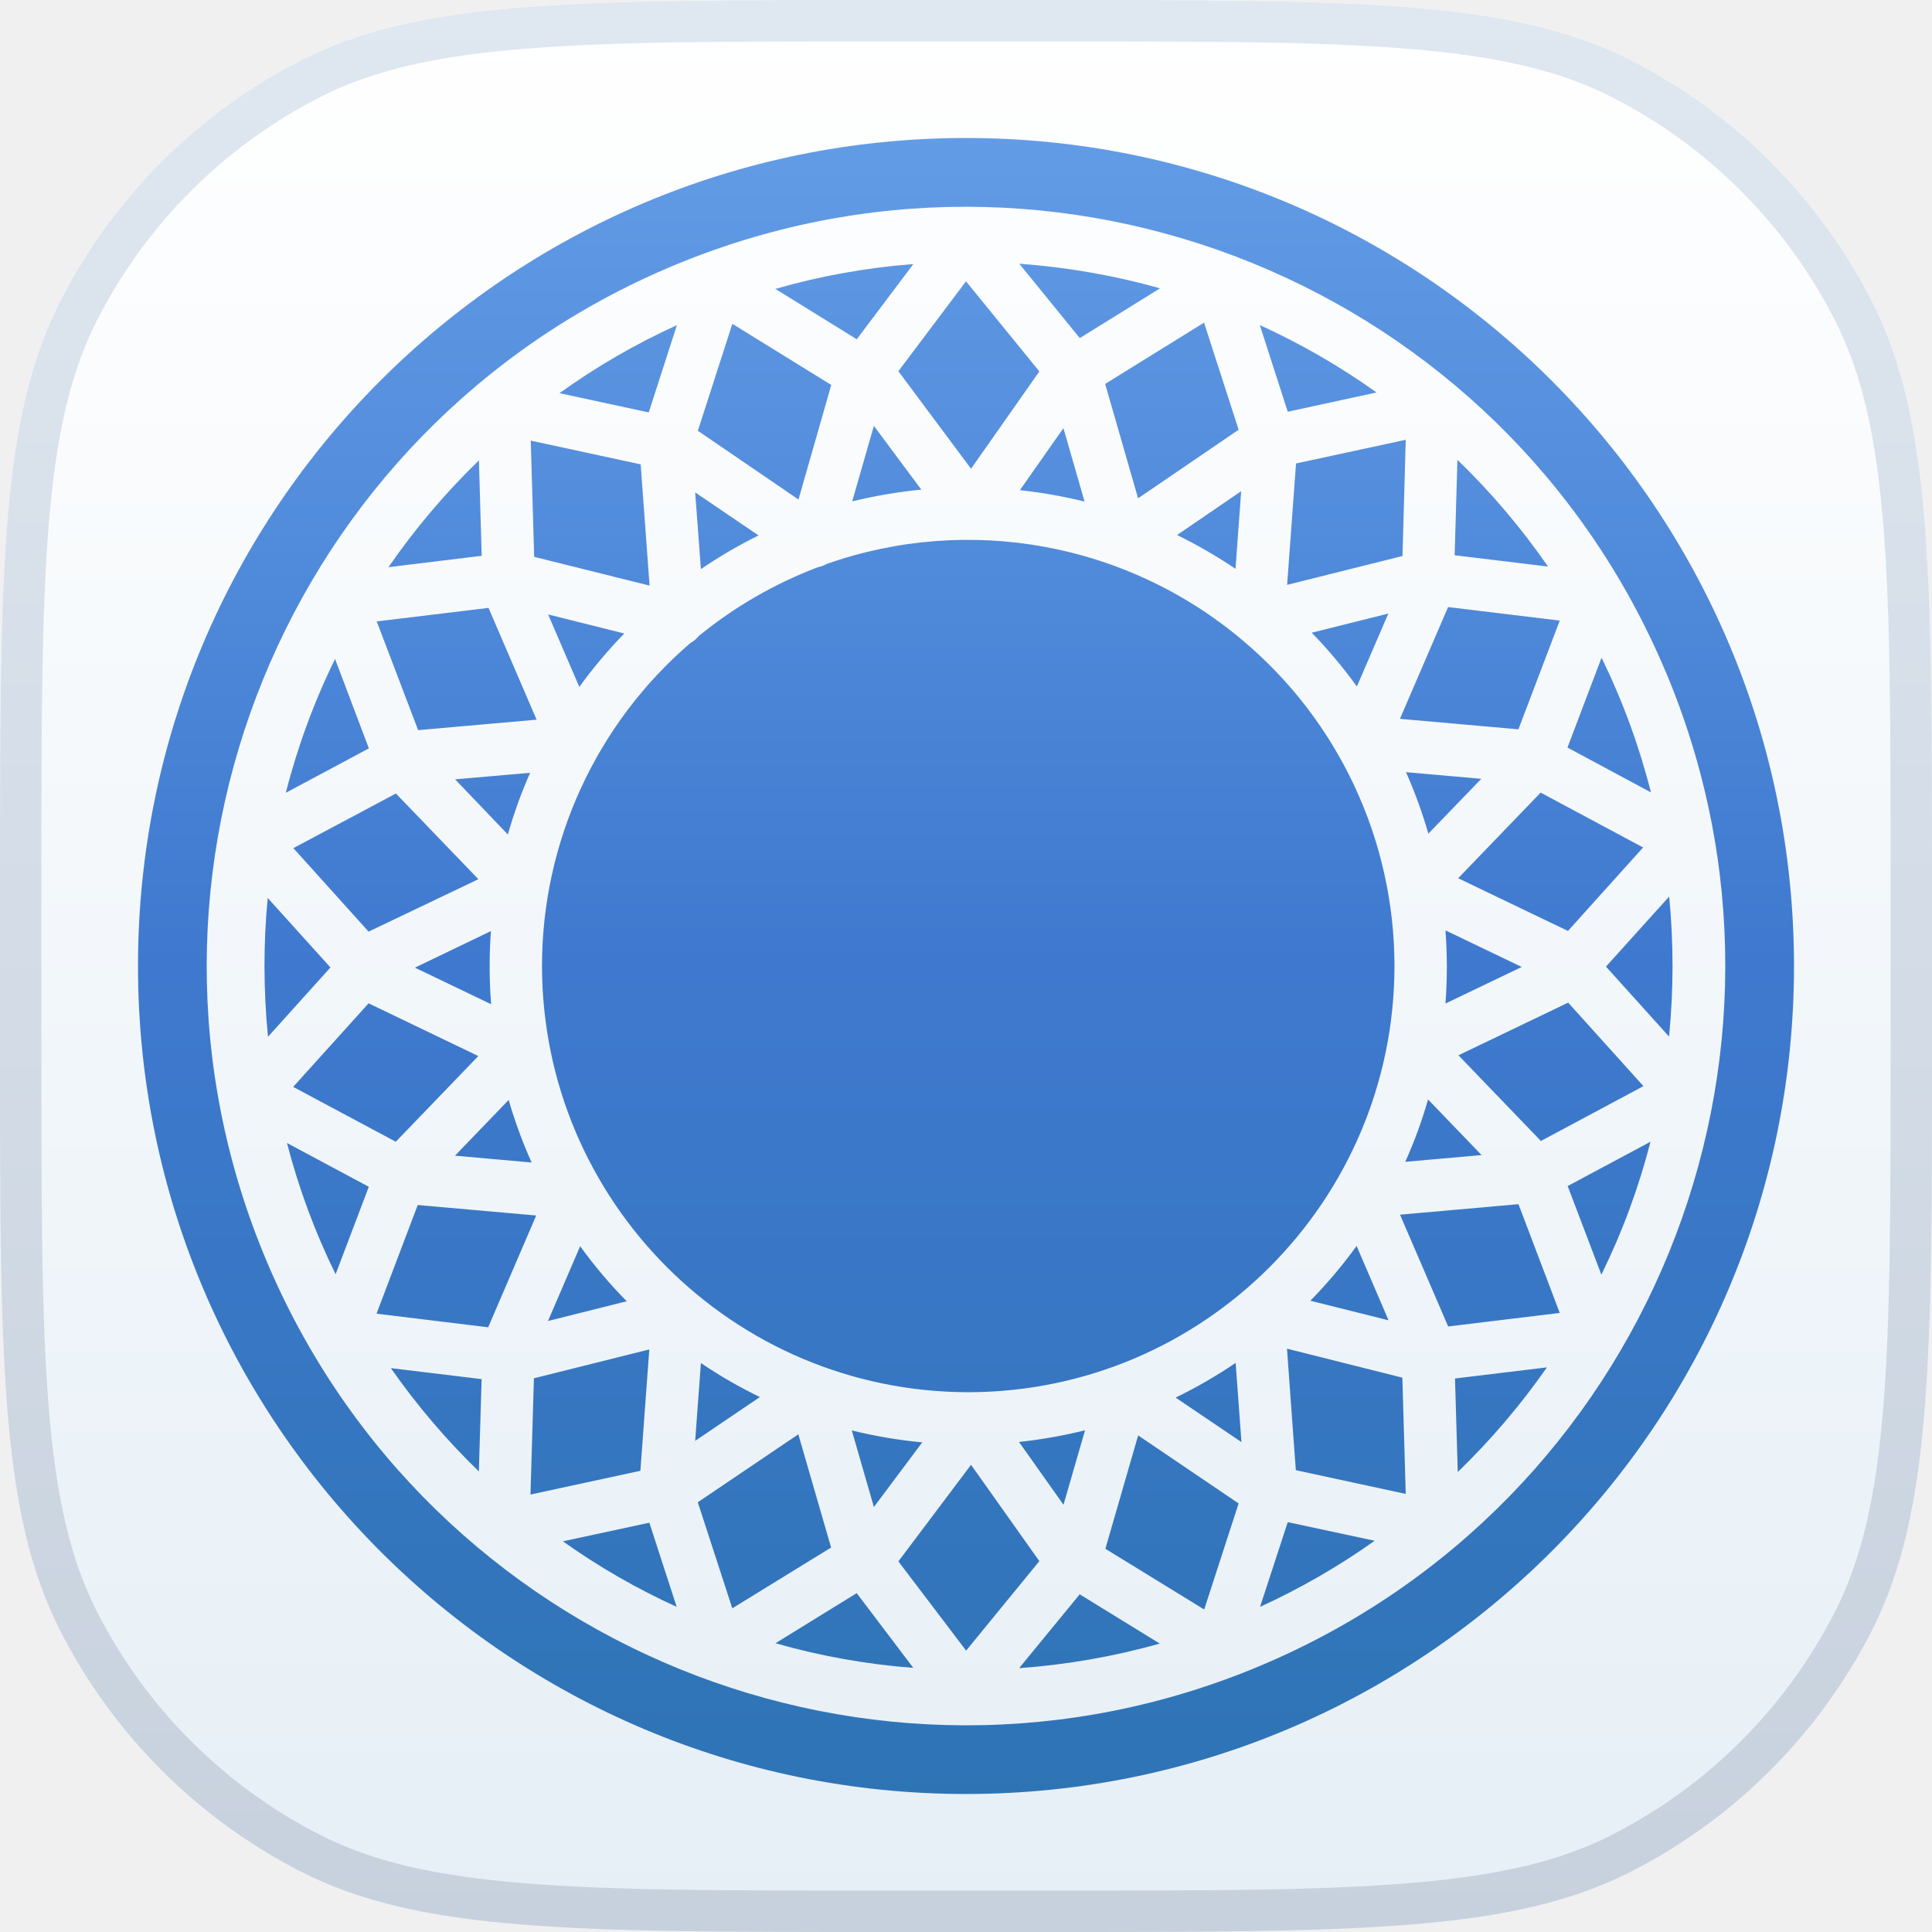
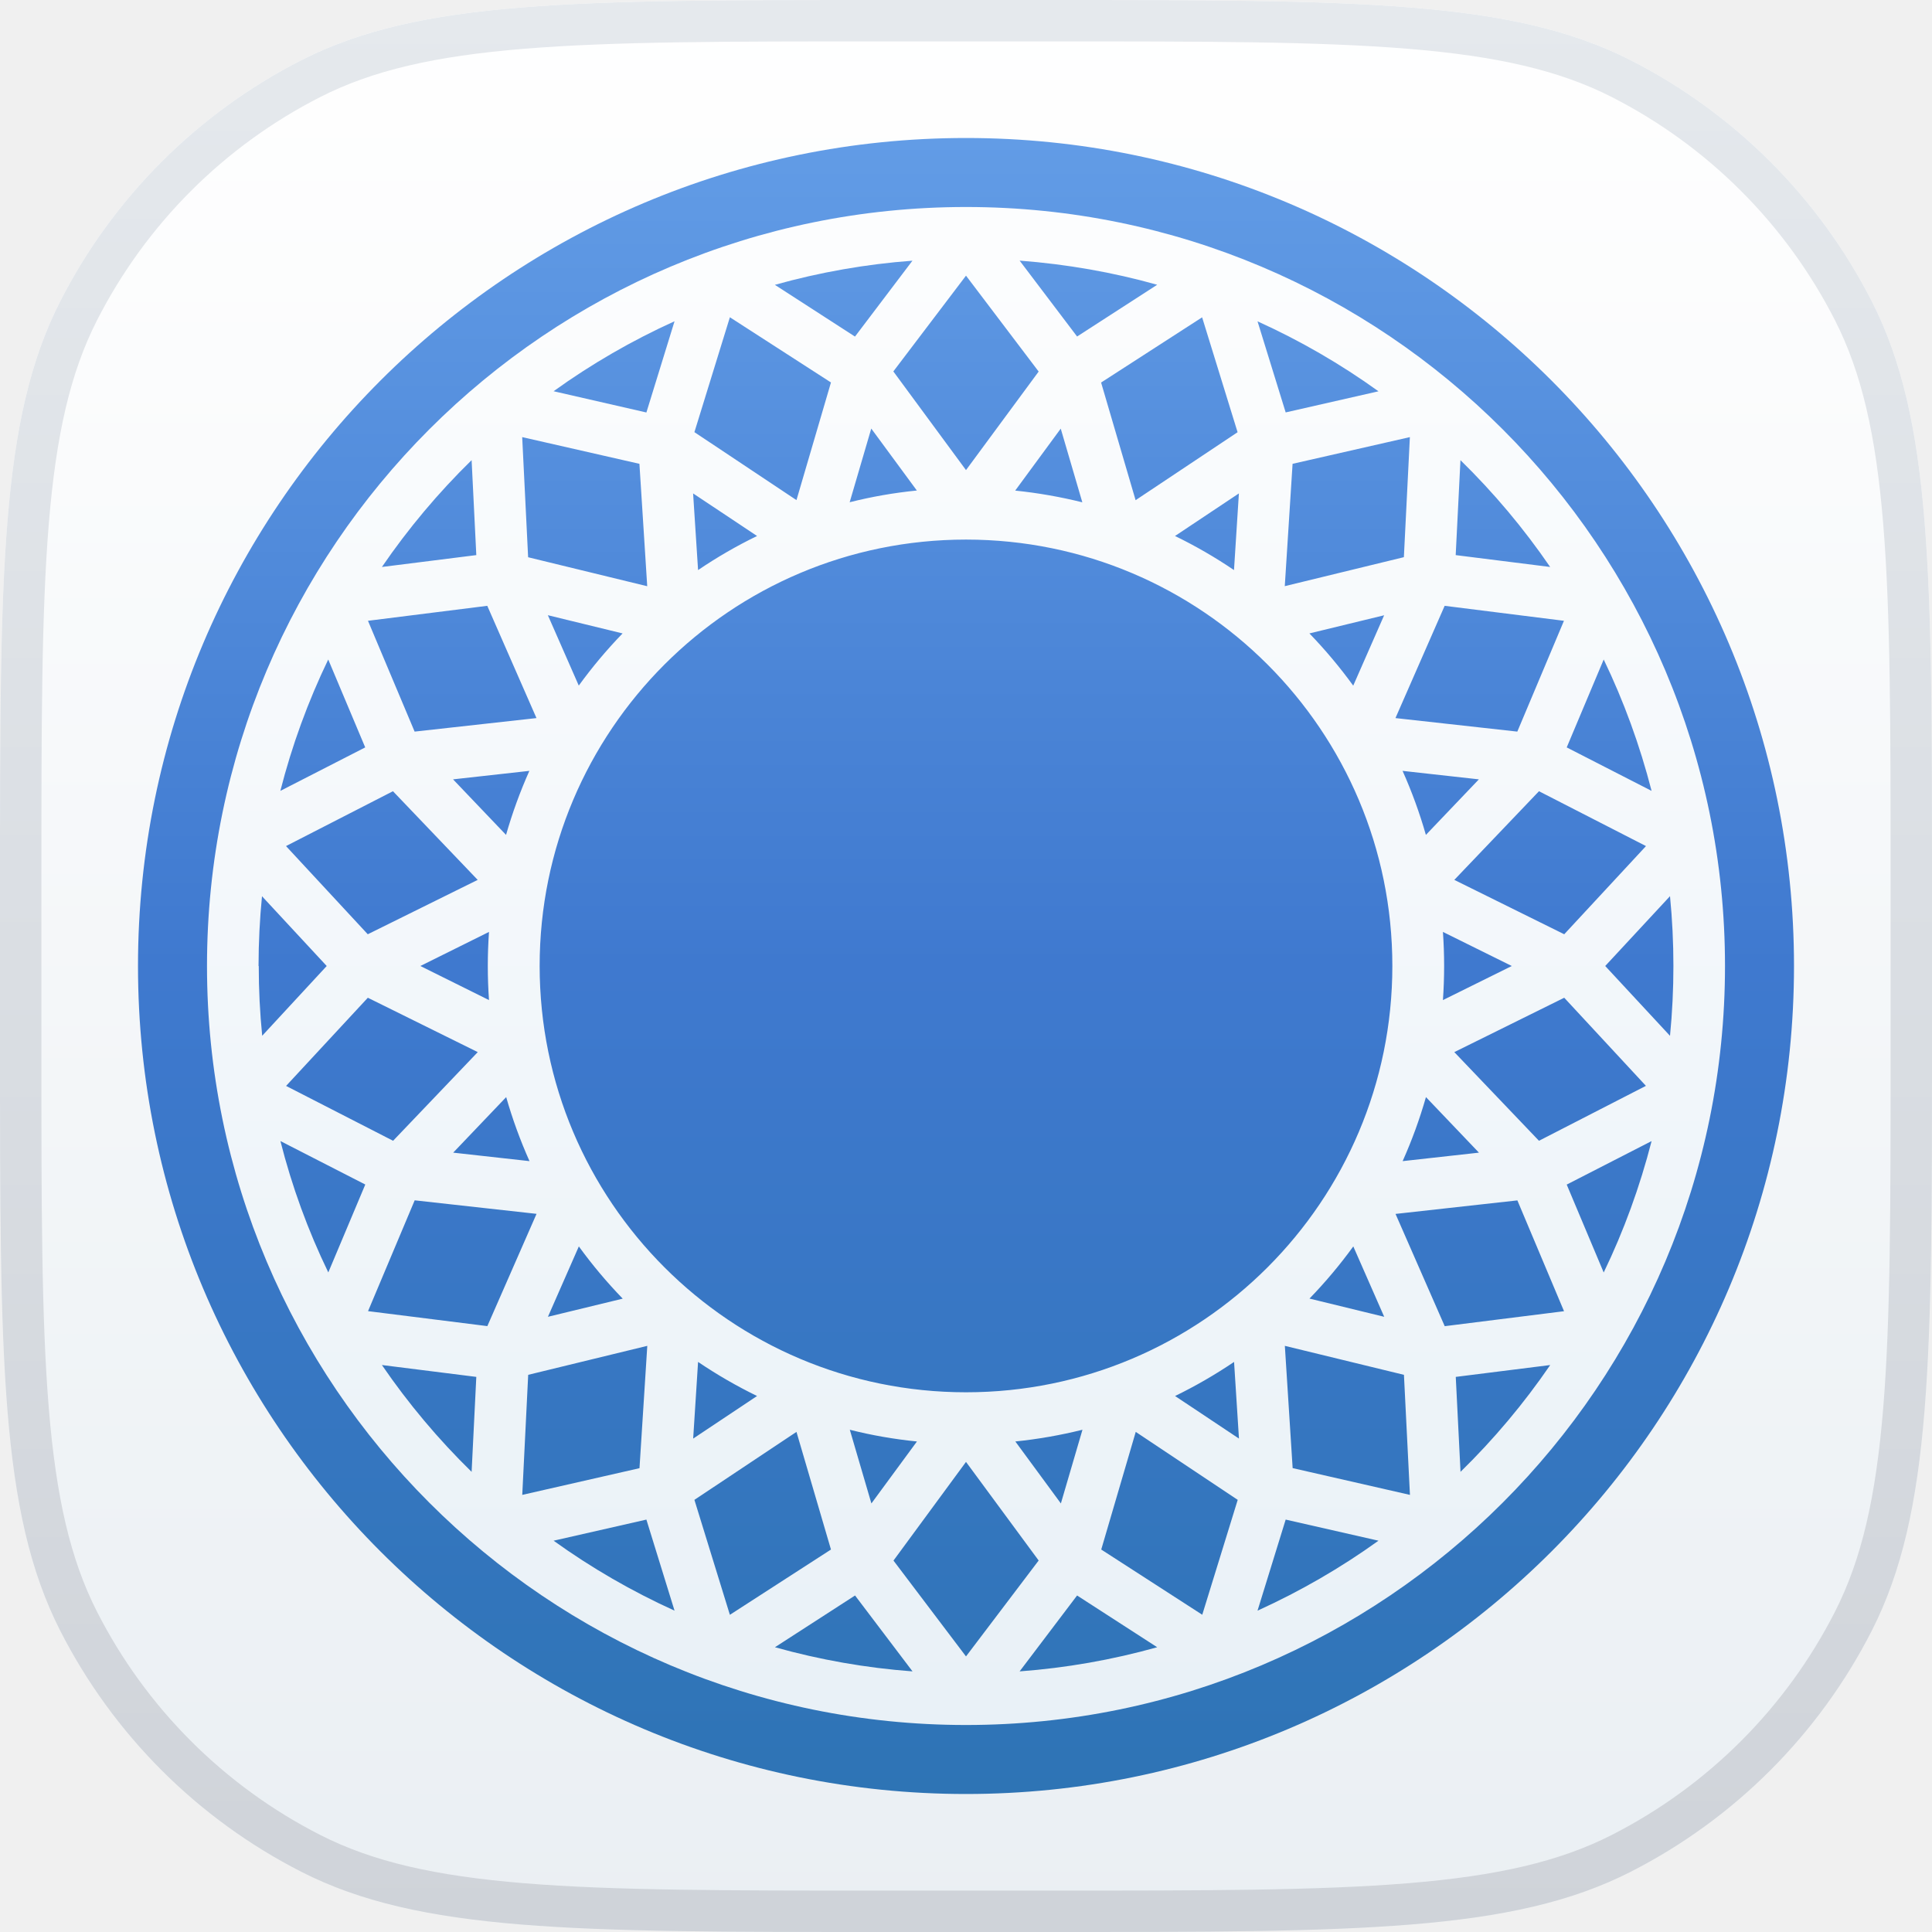
<svg xmlns="http://www.w3.org/2000/svg" width="28" height="28" fill="none">
-   <g clip-path="url(#a)">
-     <path fill="url(#b)" d="M0 12.8c0-4.48 0-6.72.872-8.432A8 8 0 0 1 4.368.872C6.08 0 8.32 0 12.8 0h2.4c4.48 0 6.72 0 8.432.872a8 8 0 0 1 3.496 3.496C28 6.08 28 8.32 28 12.8v2.4c0 4.48 0 6.72-.872 8.432a8 8 0 0 1-3.496 3.496C21.92 28 19.68 28 15.2 28h-2.4c-4.48 0-6.72 0-8.432-.872a8 8 0 0 1-3.496-3.496C0 21.92 0 19.68 0 15.2z" />
-     <circle cx="14" cy="14" r="12" fill="url(#c)" />
-     <path fill="url(#d)" d="M24.139 9.733A11 11 0 1 0 3.86 18.268a11 11 0 0 0 20.28-8.535m-.932 8.74-.488-1.284 1.2-.642a10 10 0 0 1-.712 1.927zM4.159 16.565l1.186.635-.481 1.267a10 10 0 0 1-.705-1.902M3.833 14q0-.499.047-.986l.909 1.007-.905 1.005q-.05-.507-.051-1.026m1.023-4.45.49 1.296-1.204.644c.171-.67.41-1.32.714-1.94m19.071 1.934-1.21-.65.494-1.302c.305.624.545 1.278.716 1.952M17.992 20.9l-.954-.645q.453-.22.87-.503zm-2.579.908-.645-.91q.484-.052.957-.169zm-2.748.033-.32-1.11q.504.124 1.021.173zm-.62.587-1.432.881-.5-1.537 1.457-.985zm-1.97-1.546.083-1.128q.41.278.855.493zm0-13.746.918.624q-.435.215-.835.488zm2.59-.964.687.924q-.507.05-1.001.17zm2.747.033.306 1.064a7 7 0 0 0-.937-.165zm.605-.641 1.433-.888.501 1.552-1.457.994zm1.971 1.555-.082 1.125a7 7 0 0 0-.847-.49zm-3.956 13.058A6.185 6.185 0 0 1 7.855 14a6.17 6.17 0 0 1 2.152-4.682.4.4 0 0 0 .123-.103 6.2 6.2 0 0 1 1.725-.995.4.4 0 0 0 .124-.046 6.17 6.17 0 0 1 6.032 1.108A6.17 6.17 0 0 1 20.21 14a6.184 6.184 0 0 1-6.177 6.177M7.12 14.555l-1.107-.531 1.102-.53a7 7 0 0 0 .003 1.06zm13.832-1.07 1.102.529-1.105.53q.02-.268.02-.544a8 8 0 0 0-.02-.516zm-.575-2.294 1.091.096-.767.795a7 7 0 0 0-.324-.891M19.01 9.17l1.111-.278-.456 1.057a7 7 0 0 0-.655-.78zm-4.937-2.377L13.02 5.38 14 4.077l1.063 1.306zm-2.501.446-1.458-.996.5-1.55 1.433.886zM8.397 9.958l-.453-1.053 1.104.276q-.354.363-.651.773zm-1.036 2.137-.765-.8 1.087-.095q-.192.434-.322.891zM5.738 11.5l1.195 1.242-1.591.76-1.09-1.21zm-.396 3.041 1.59.764-1.196 1.242-1.487-.795zm2.03 1.4q.134.465.333.907l-1.111-.099zm1.71 2.918-1.14.286.466-1.084q.307.425.675.798m4.99 2.37.99 1.396-1.061 1.297-.982-1.293zm2.422-.426 1.456.986-.499 1.537-1.432-.88zm3.166-2.746.463 1.078-1.133-.284a7 7 0 0 0 .67-.794m1.036-2.122.775.805-1.106.098q.198-.44.331-.905zm1.635.601-1.195-1.242 1.59-.763 1.091 1.21zm.392-3.044-1.591-.764 1.195-1.241 1.485.795zm-.718-2.922-1.717-.152.698-1.62 1.618.196zm-1.68-2.512-1.672.418.129-1.759 1.59-.343zM15.649 4.9l-.877-1.078c.69.05 1.375.169 2.04.357zm-3.232.017-1.18-.73a10 10 0 0 1 2-.36zm-3.003 3.57L7.742 8.07l-.05-1.684 1.593.344zM7.08 8.81l.697 1.62-1.717.152-.6-1.576zm-1.026 8.654 1.717.152-.696 1.62-1.618-.197zm1.684 2.511 1.672-.418-.129 1.759-1.593.344zm4.678 3.114.82 1.083a10 10 0 0 1-1.997-.357zm3.232.017 1.16.714c-.666.188-1.348.307-2.038.356zm3.004-3.56 1.672.42.049 1.685-1.593-.344zm2.336-.322-.698-1.62 1.717-.152.598 1.576zm2.287-5.215.916-1.016a10.4 10.4 0 0 1-.002 2.03zm-.84-5.798-1.353-.164.04-1.383c.488.471.928.99 1.313 1.547M19.95 5.688l-1.287.279-.405-1.256q.893.407 1.692.977M9.81 4.713l-.408 1.264-1.293-.279a10 10 0 0 1 1.7-.985m-2.868 1.96.04 1.382-1.351.165q.58-.839 1.31-1.547M5.666 19.828l1.314.159-.04 1.338a10.3 10.3 0 0 1-1.274-1.495zm2.492 2.51 1.253-.27.396 1.22a10 10 0 0 1-1.649-.95m10.103.952.402-1.23 1.26.27c-.522.37-1.079.692-1.662.958zm2.866-1.956-.04-1.356 1.332-.161q-.572.82-1.292 1.517" />
-     <path fill="url(#e)" fill-rule="evenodd" d="M15.2.6h-2.4c-2.25 0-3.902 0-5.206.107-1.296.106-2.197.314-2.954.7A7.4 7.4 0 0 0 1.407 4.64c-.386.757-.594 1.658-.7 2.954C.6 8.898.6 10.55.6 12.8v2.4c0 2.25 0 3.902.107 5.206.106 1.296.314 2.197.7 2.954a7.4 7.4 0 0 0 3.233 3.233c.757.386 1.658.594 2.954.7 1.304.107 2.956.107 5.206.107h2.4c2.25 0 3.902 0 5.206-.107 1.296-.106 2.197-.314 2.954-.7a7.4 7.4 0 0 0 3.233-3.233c.386-.757.594-1.658.7-2.954.107-1.304.107-2.956.107-5.206v-2.4c0-2.25 0-3.902-.107-5.206-.106-1.296-.314-2.197-.7-2.954a7.4 7.4 0 0 0-3.233-3.233c-.757-.386-1.658-.594-2.954-.7C19.102.6 17.45.6 15.2.6M.872 4.368C0 6.08 0 8.32 0 12.8v2.4c0 4.48 0 6.72.872 8.432a8 8 0 0 0 3.496 3.496C6.08 28 8.32 28 12.8 28h2.4c4.48 0 6.72 0 8.432-.872a8 8 0 0 0 3.496-3.496C28 21.92 28 19.68 28 15.2v-2.4c0-4.48 0-6.72-.872-8.432A8 8 0 0 0 23.632.872C21.92 0 19.68 0 15.2 0h-2.4C8.32 0 6.08 0 4.368.872A8 8 0 0 0 .872 4.368" clip-rule="evenodd" />
+   <g clip-path="url(#settings_mytonwallet_svg__a)">
+     <path fill="url(#settings_mytonwallet_svg__b)" d="M0 12.8c0-4.48 0-6.72.872-8.432A8 8 0 0 1 4.368.872C6.08 0 8.32 0 12.8 0h2.4c4.48 0 6.72 0 8.432.872a8 8 0 0 1 3.496 3.496C28 6.08 28 8.32 28 12.8v2.4c0 4.48 0 6.72-.872 8.432a8 8 0 0 1-3.496 3.496C21.92 28 19.68 28 15.2 28h-2.4c-4.48 0-6.72 0-8.432-.872a8 8 0 0 1-3.496-3.496C0 21.92 0 19.68 0 15.2z" />
+     <circle cx="14" cy="14" r="12" fill="url(#settings_mytonwallet_svg__c)" />
+     <path fill="url(#settings_mytonwallet_svg__d)" fill-rule="evenodd" d="M14 3C7.925 3 3 7.925 3 14s4.925 11 11 11 11-4.925 11-11S20.075 3 14 3M9.368 22.023l-1.345.306q.822.591 1.753 1.014zm1.21 1.38-.514-1.666 1.479-.985.5 1.705zm-.461-3.665-.071 1.111.926-.617a7 7 0 0 1-.855-.494m-2.548 1.927.086-1.74 1.726-.42-.113 1.773zm-.734-.334.068-1.376-1.368-.172c.382.558.818 1.077 1.3 1.548m2.19-2.51-1.084.263.448-1.02q.291.401.635.756M6.01 17.396l-.676 1.606 1.729.217.713-1.627zm-.716-.229-.536 1.274a10 10 0 0 1-.694-1.904zM7.336 15.9l-.768.805 1.106.123a7 7 0 0 1-.338-.928m-3.19-.162 1.185-1.278 1.593.788-1.227 1.285zM3.75 14q0 .512.05 1.011L4.735 14l-.938-1.011q-.049.499-.05 1.011m3.34-.494a7 7 0 0 0 0 .988L6.092 14zm-1.392-2.039-1.55.795L5.33 13.54l1.593-.788zm.871-.172 1.106-.123a7 7 0 0 0-.338.928zm-2.503.167 1.23-.63-.536-1.274a10.2 10.2 0 0 0-.694 1.904m1.27-2.465 1.729-.217.713 1.627-1.766.196zm3.69.183L7.94 8.916l.448 1.02q.291-.401.635-.756M7.568 6.335l1.699.387.113 1.774-1.726-.42zM5.535 8.217l1.368-.172-.068-1.376c-.482.471-.918.99-1.3 1.548m4.51-1.066.927.617q-.447.217-.855.494zm.533-2.553-.514 1.665 1.479.985.5-1.705zm-1.21 1.38L8.023 5.67a10.2 10.2 0 0 1 1.753-1.014zm3.919 1.13-.66-.897-.313 1.068q.474-.12.973-.17M14 3.995l1.053 1.39L14 6.813l-1.053-1.43zm-2.77.133 1.161.75.833-1.1a10.2 10.2 0 0 0-1.994.35m4.143 2.084.313 1.068a7 7 0 0 0-.973-.17zm2.563.052-.514-1.665-1.464.945.5 1.705zM15.61 4.877l-.833-1.1q1.03.079 1.994.35zm2.274 3.385.071-1.111-.926.617q.447.217.855.494m2.549-1.927-.087 1.74-1.726.42.113-1.773zm-2.208-1.678.408 1.32 1.345-.306a10.2 10.2 0 0 0-1.753-1.014m1.835 4.26-.448 1.02a7 7 0 0 0-.635-.757zm1.93 1.686.676-1.606-1.729-.217-.713 1.627zm-.893-2.558.069-1.376c.482.471.918.99 1.3 1.548zm-.432 4.055.768-.805-1.106-.123q.201.449.338.928m3.19.162L22.67 13.54l-1.593-.788 1.227-1.285zm-.613-2.704-.536 1.274 1.23.63c-.17-.662-.403-1.3-.694-1.904m-2.33 4.936a7 7 0 0 0 0-.988l.998.494zm1.392 2.039 1.55-.796-1.184-1.277-1.593.788zm1.899-3.545a10.4 10.4 0 0 1 0 2.024L23.264 14zm-.268 3.55-1.229.63.536 1.274q.438-.908.694-1.904m-1.269 2.465-1.729.217-.713-1.627 1.766-.196zm-3.933 2.274 1.7.388-.087-1.74-1.726-.42zm-1.31 2.125-1.464-.945.5-1.705 1.478.985zm-4.475-.785L14 24.006l1.053-1.39L14 21.187zm-.32-.828-.313-1.068q.474.12.973.17zm2.086-.898.66.898.313-1.068a7 7 0 0 1-.973.17m3.241-.042-.926-.617a7 7 0 0 0 .855-.494zm1.022-2.029 1.083.264-.448-1.02q-.291.401-.635.756m2.456-2.115-1.106.123q.201-.449.338-.928zm1.034 3.078-1.37.172.069 1.376a10.3 10.3 0 0 0 1.3-1.548m-4.242 3.56.408-1.32 1.345.306q-.822.591-1.753 1.014m-2.615-.22-.833 1.1a10.2 10.2 0 0 0 1.994-.35zm-4.379.75 1.161-.75.833 1.1a10.2 10.2 0 0 1-1.994-.35M14 7.82a6.179 6.179 0 1 0 0 12.358A6.179 6.179 0 0 0 14 7.82" clip-rule="evenodd" />
+     <path fill="url(#settings_mytonwallet_svg__e)" fill-rule="evenodd" d="M15.2.6h-2.4c-2.25 0-3.902 0-5.206.107-1.296.106-2.197.314-2.954.7A7.4 7.4 0 0 0 1.407 4.64c-.386.757-.594 1.658-.7 2.954C.6 8.898.6 10.55.6 12.8v2.4c0 2.25 0 3.902.107 5.206.106 1.296.314 2.197.7 2.954a7.4 7.4 0 0 0 3.233 3.233c.757.386 1.658.594 2.954.7 1.304.107 2.956.107 5.206.107h2.4c2.25 0 3.902 0 5.206-.107 1.296-.106 2.197-.314 2.954-.7a7.4 7.4 0 0 0 3.233-3.233c.386-.757.594-1.658.7-2.954.107-1.304.107-2.956.107-5.206v-2.4c0-2.25 0-3.902-.107-5.206-.106-1.296-.314-2.197-.7-2.954a7.4 7.4 0 0 0-3.233-3.233c-.757-.386-1.658-.594-2.954-.7C19.102.6 17.45.6 15.2.6M.872 4.368C0 6.08 0 8.32 0 12.8v2.4c0 4.48 0 6.72.872 8.432a8 8 0 0 0 3.496 3.496C6.08 28 8.32 28 12.8 28h2.4c4.48 0 6.72 0 8.432-.872a8 8 0 0 0 3.496-3.496C28 21.92 28 19.68 28 15.2v-2.4c0-4.48 0-6.72-.872-8.432A8 8 0 0 0 23.632.872C21.92 0 19.68 0 15.2 0h-2.4C8.32 0 6.08 0 4.368.872A8 8 0 0 0 .872 4.368" clip-rule="evenodd" />
  </g>
  <defs>
-     <linearGradient id="b" x1="14" x2="14" y1="0" y2="28" gradientUnits="userSpaceOnUse">
+     <linearGradient id="settings_mytonwallet_svg__b" x1="14" x2="14" y1="0" y2="28" gradientUnits="userSpaceOnUse">
      <stop stop-color="#fff" />
-       <stop offset="1" stop-color="#E6EFF6" />
+       <stop offset="1" stop-color="#EAEFF3" />
    </linearGradient>
-     <linearGradient id="c" x1="14" x2="14" y1="2" y2="26" gradientUnits="userSpaceOnUse">
+     <linearGradient id="settings_mytonwallet_svg__c" x1="14" x2="14" y1="2" y2="26" gradientUnits="userSpaceOnUse">
      <stop stop-color="#629CE6" />
      <stop offset=".5" stop-color="#3F79CF" />
      <stop offset="1" stop-color="#2E74B5" />
    </linearGradient>
-     <linearGradient id="d" x1="14" x2="14" y1="0" y2="28" gradientUnits="userSpaceOnUse">
+     <linearGradient id="settings_mytonwallet_svg__d" x1="14" x2="14" y1="0" y2="28" gradientUnits="userSpaceOnUse">
      <stop stop-color="#fff" />
      <stop offset="1" stop-color="#E6EFF6" />
    </linearGradient>
-     <linearGradient id="e" x1="14" x2="14" y1="0" y2="28" gradientUnits="userSpaceOnUse">
-       <stop stop-color="#DFE7F0" />
-       <stop offset="1" stop-color="#C7D1DD" />
+     <linearGradient id="settings_mytonwallet_svg__e" x1="14" x2="14" y1="0" y2="28" gradientUnits="userSpaceOnUse">
+       <stop stop-color="#E5E9ED" />
+       <stop offset="1" stop-color="#CFD3D9" />
    </linearGradient>
-     <clipPath id="a">
+     <clipPath id="settings_mytonwallet_svg__a">
      <path fill="#fff" d="M0 0h28v28H0z" />
    </clipPath>
  </defs>
</svg>
